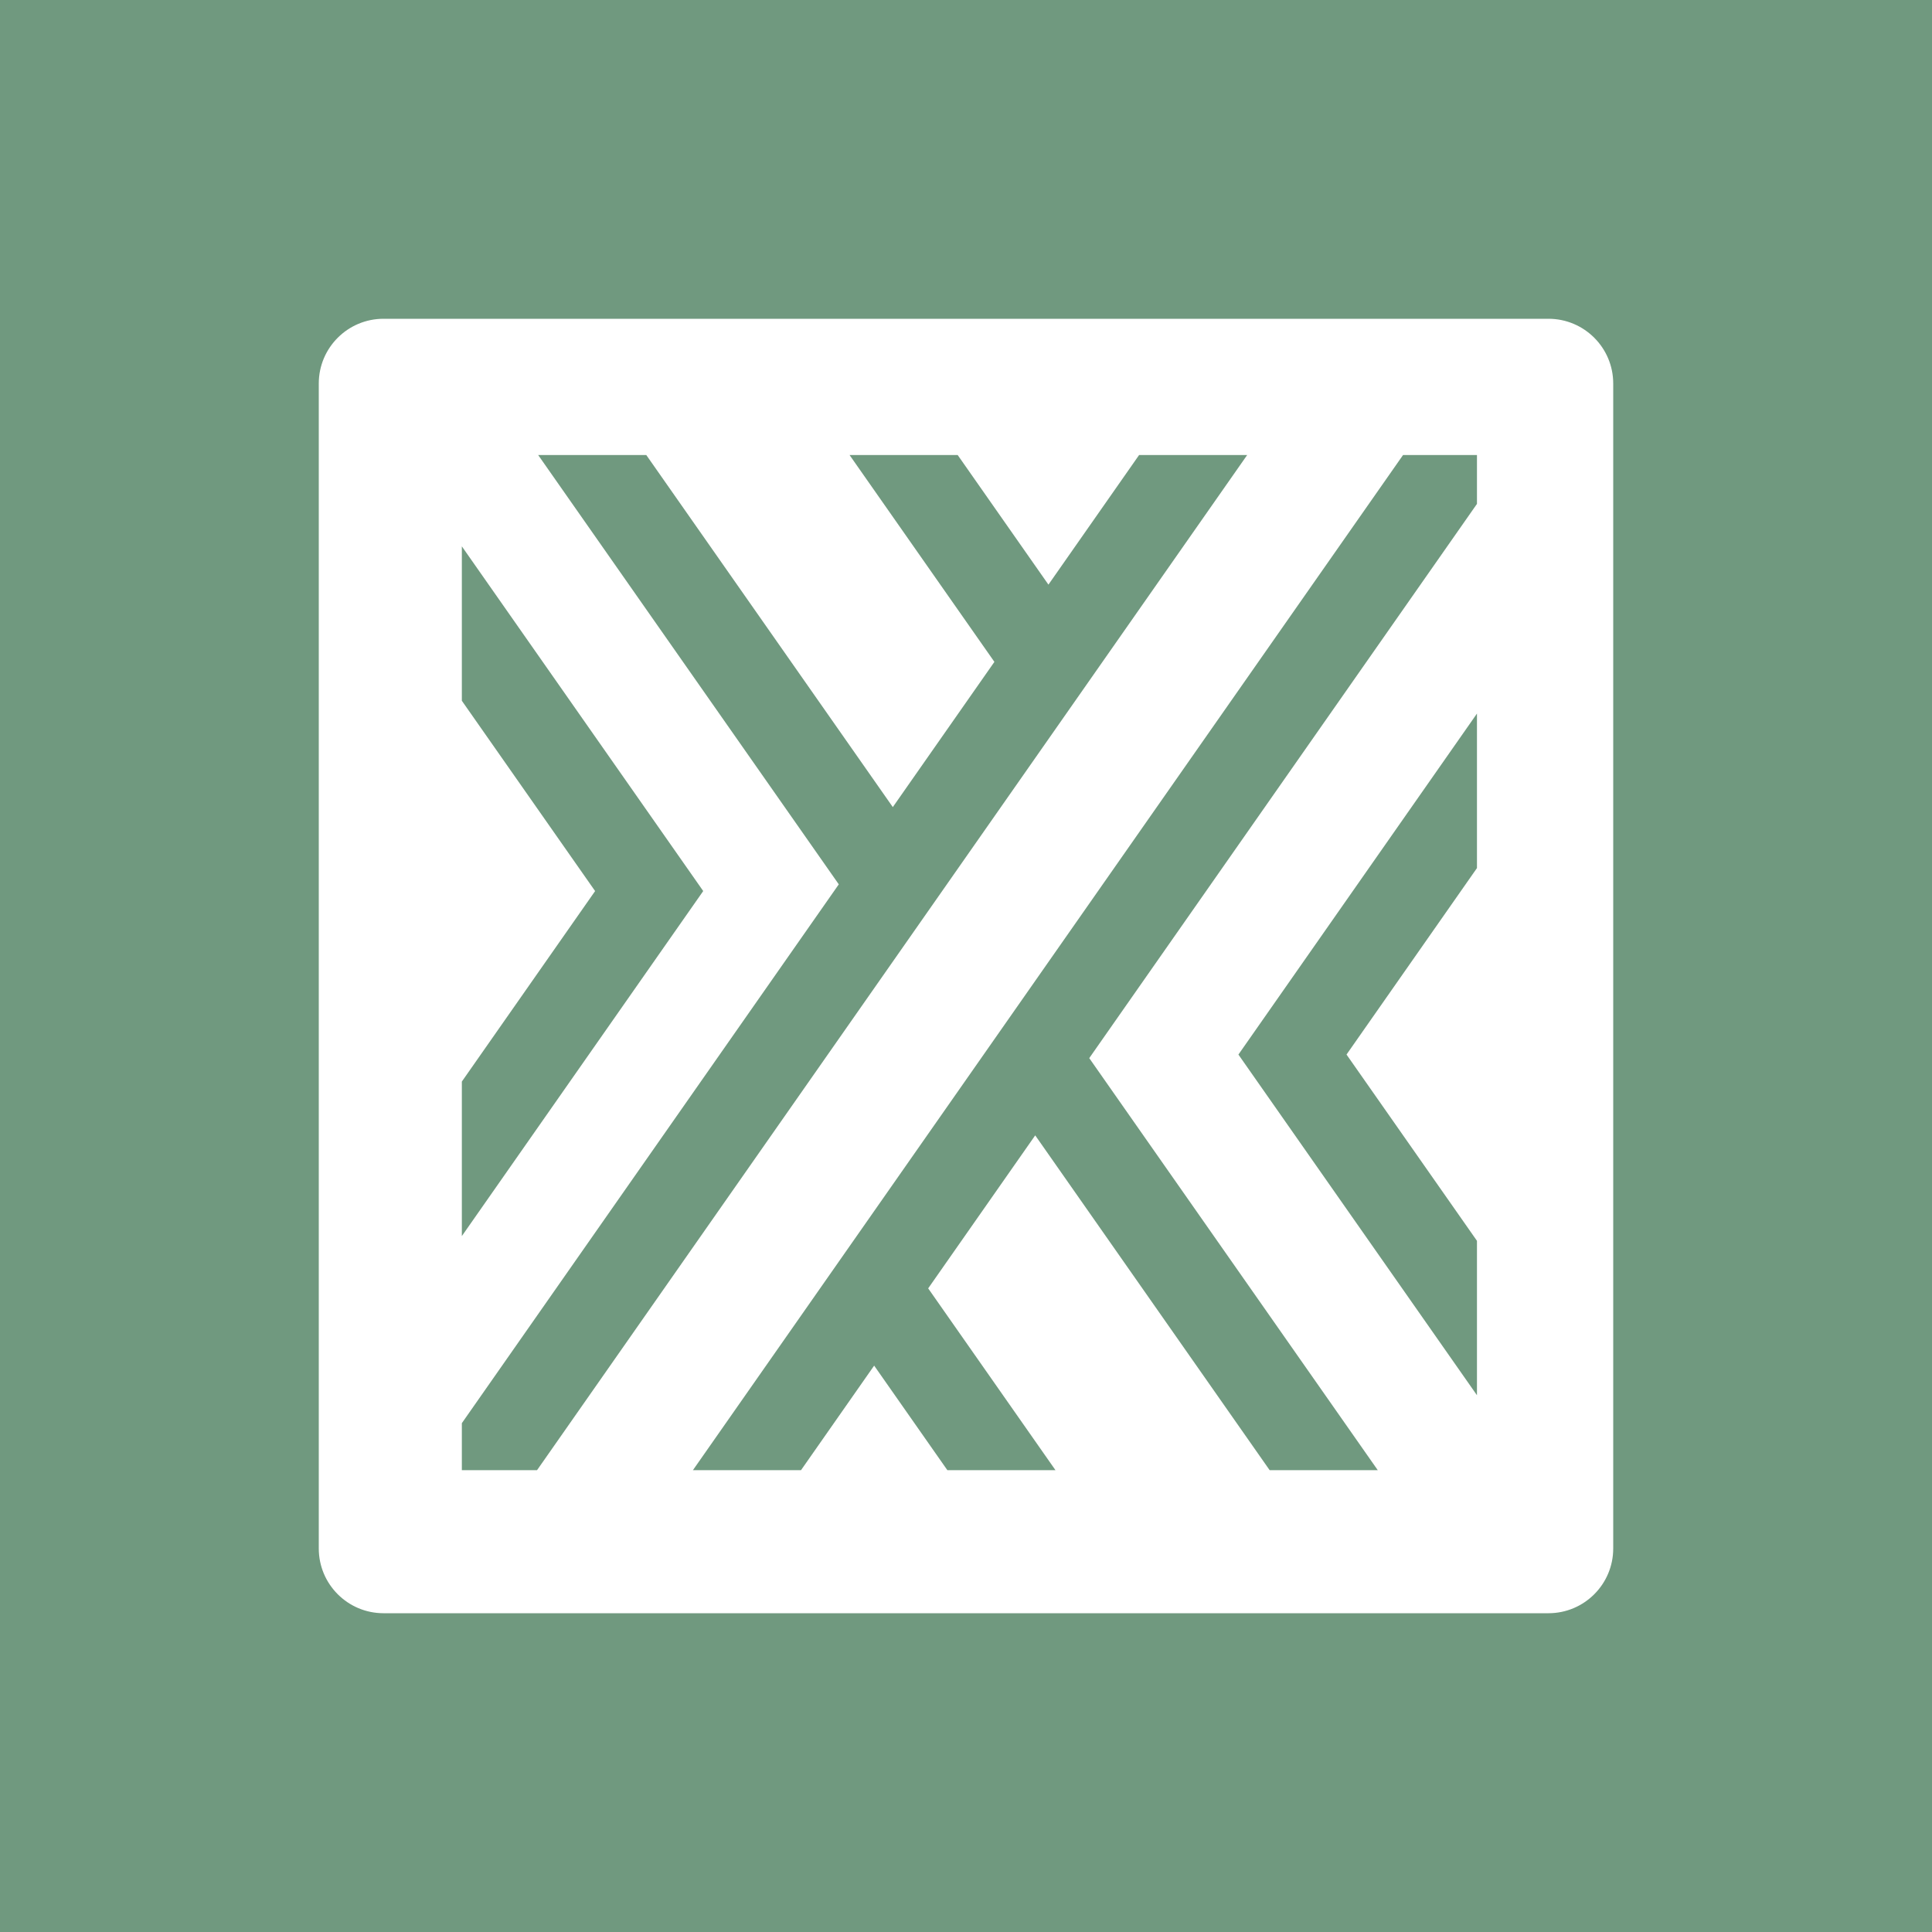
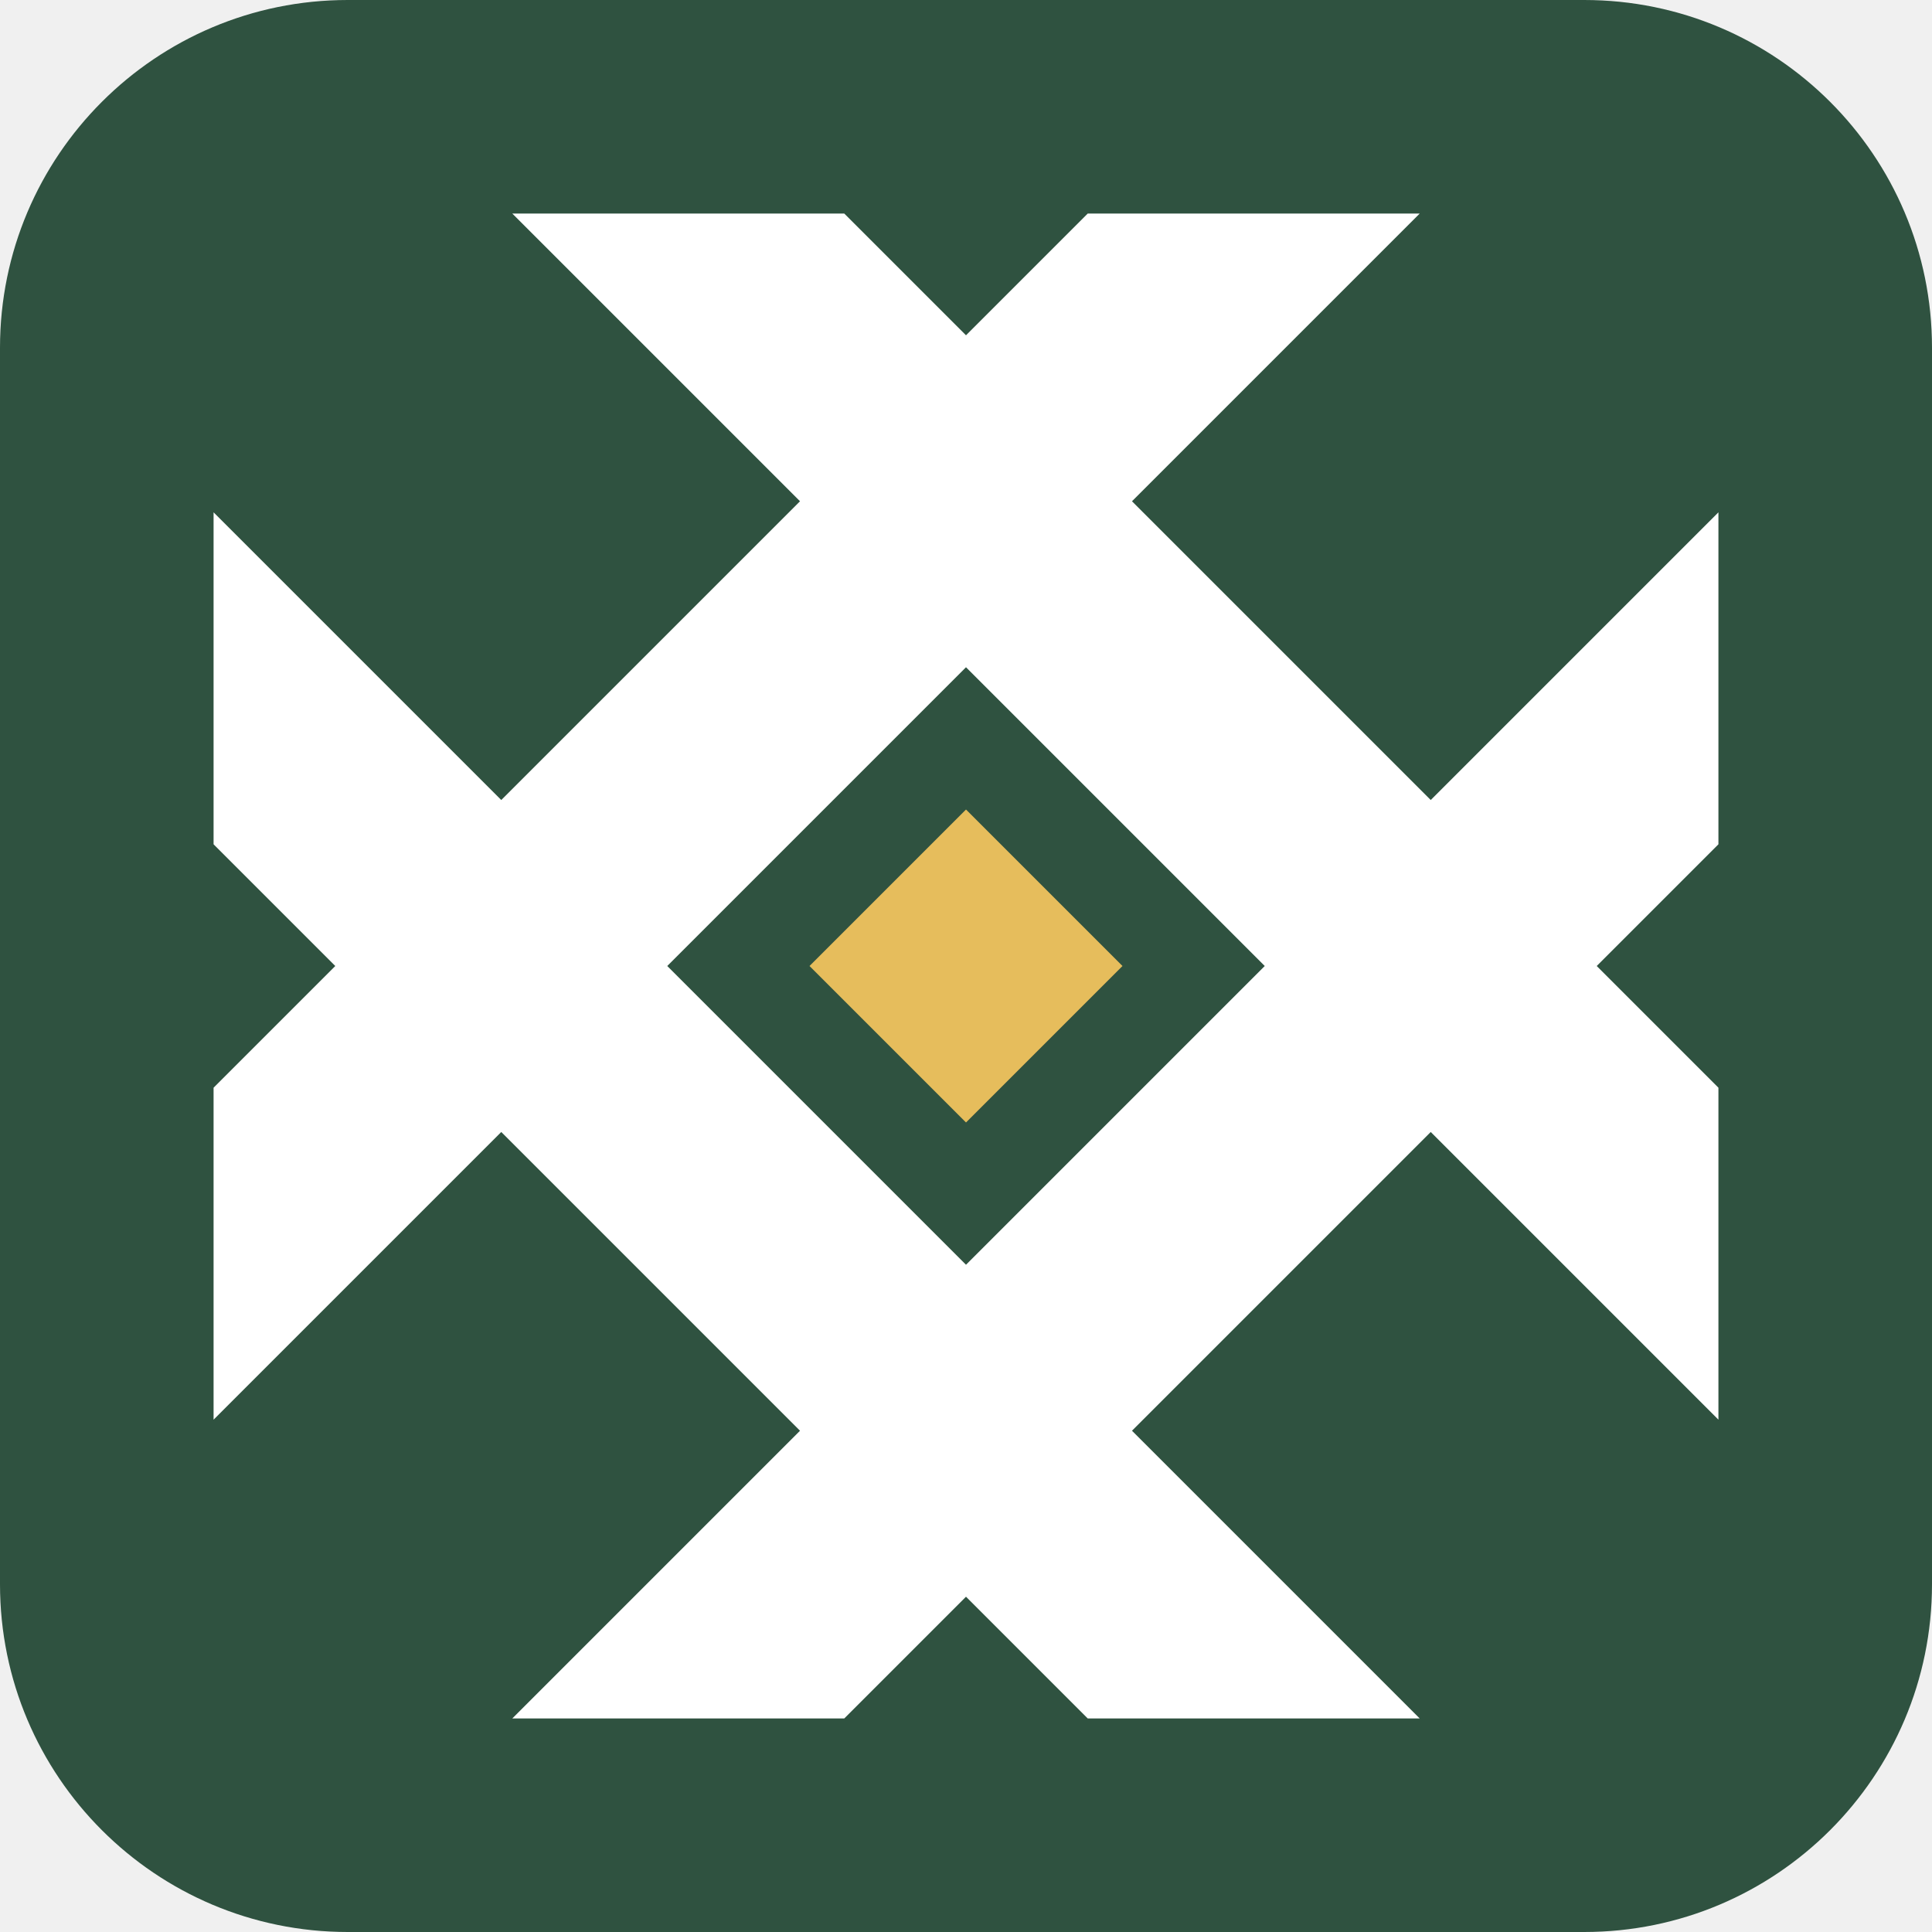
- <svg xmlns="http://www.w3.org/2000/svg" width="100%" height="100%" viewBox="0 0 225 225" version="1.1" xml:space="preserve" style="fill-rule:evenodd;clip-rule:evenodd;stroke-linejoin:round;stroke-miterlimit:2;">
-   <rect x="0" y="0" width="225" height="225" style="fill:#70997f;" />
-   <path d="M44.663,37.125l135.674,0c4.161,0 7.538,3.377 7.538,7.538l-0,135.674c-0,4.161 -3.377,7.538 -7.538,7.538l-135.674,0c-4.161,0 -7.538,-3.377 -7.538,-7.538l-0,-135.674c-0,-4.161 3.377,-7.538 7.538,-7.538Zm9.124,128.616l-0,5.472l8.759,0l82.699,-118.22l-12.587,0l-10.558,15.093l-10.568,-15.093l-12.592,0l16.867,24.089l-11.831,16.912l-28.709,-41.001l-12.591,0l35.008,49.997l-43.897,62.751Zm26.912,5.472l12.588,0l8.516,-12.174l8.525,12.174l12.591,0l-14.823,-21.17l12.465,-17.819l27.3,38.989l12.592,0l-33.599,-47.984l45.153,-64.547l-0,-5.689l-8.609,0l-82.699,118.22Zm91.308,-8.723l-0,-17.983l-15.192,-21.695l15.192,-21.717l-0,-17.994l-27.781,39.713l27.781,39.676Zm-118.22,-98.863l-0,17.983l15.519,22.164l-15.519,22.185l-0,17.994l28.108,-40.181l-0.002,-0.001l0.002,-0.002l-28.108,-40.142Z" style="fill:#fff;" />
+ <svg xmlns="http://www.w3.org/2000/svg" viewBox="0 0 64 64" width="64" height="64">
+   <rect width="64" height="64" rx="11.52" fill="#2F5240" />
+   <g transform="translate(32 32) scale(0.1745455) translate(-250 -250)">
+     <g transform="matrix(2.8,0,0,2.8,250,250)">
+       <g transform="matrix(0.707107,0.707107,-0.707107,0.707107,0,0)">
+         <rect x="-7.5" y="-7.5" width="15" height="15" style="fill:rgb(230,189,92);" />
+       </g>
+       <g>
+         <path d="M0,-42.75L8.25,-51L30.75,-51L11.25,-31.5L31.5,-11.25L51,-30.75L51,-8.25L42.75,0L51,8.25L51,30.75L31.5,11.25L11.25,31.5L30.75,51L8.25,51L0,42.75L-8.25,51L-30.75,51L-11.25,31.5L-31.5,11.25L-51,30.75L-51,8.25L-42.75,0L-51,-8.25L-51,-30.75L-31.5,-11.25L-11.25,-31.5L-30.75,-51L-8.25,-51ZM0,-20.25L-20.25,0L0,20.25L20.25,0Z" style="fill:white;" />
+       </g>
+     </g>
+   </g>
</svg>
